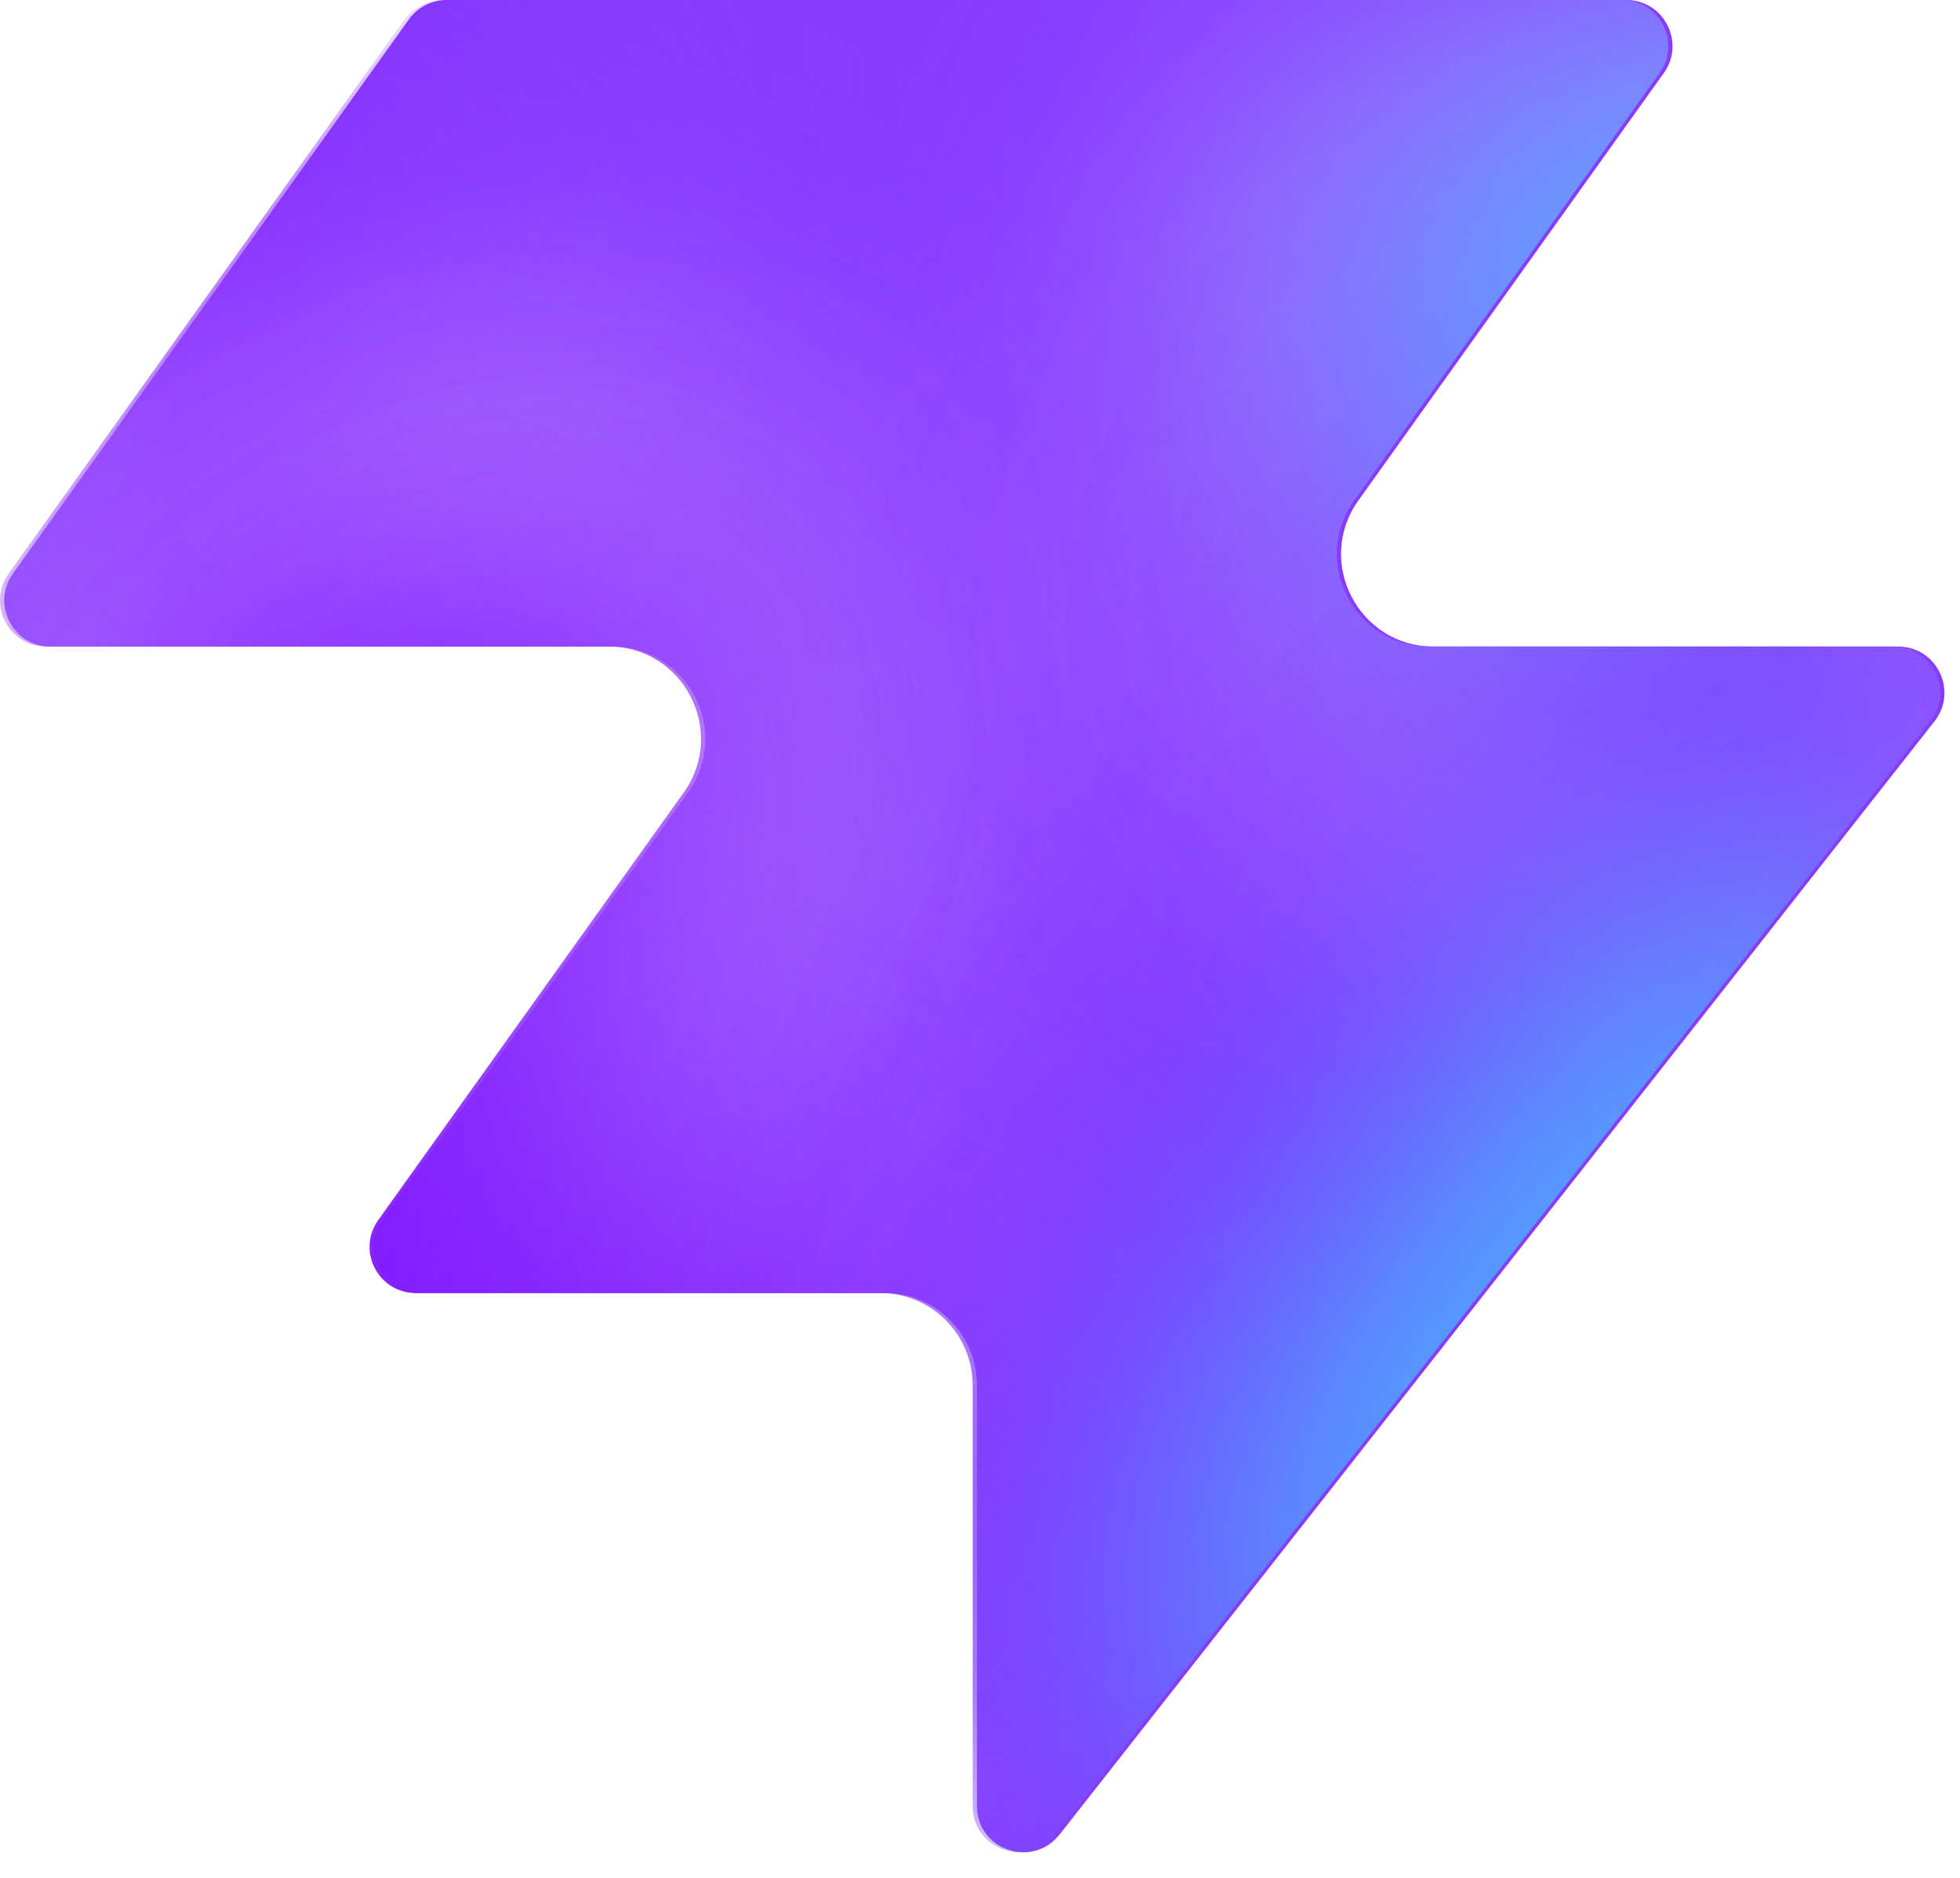
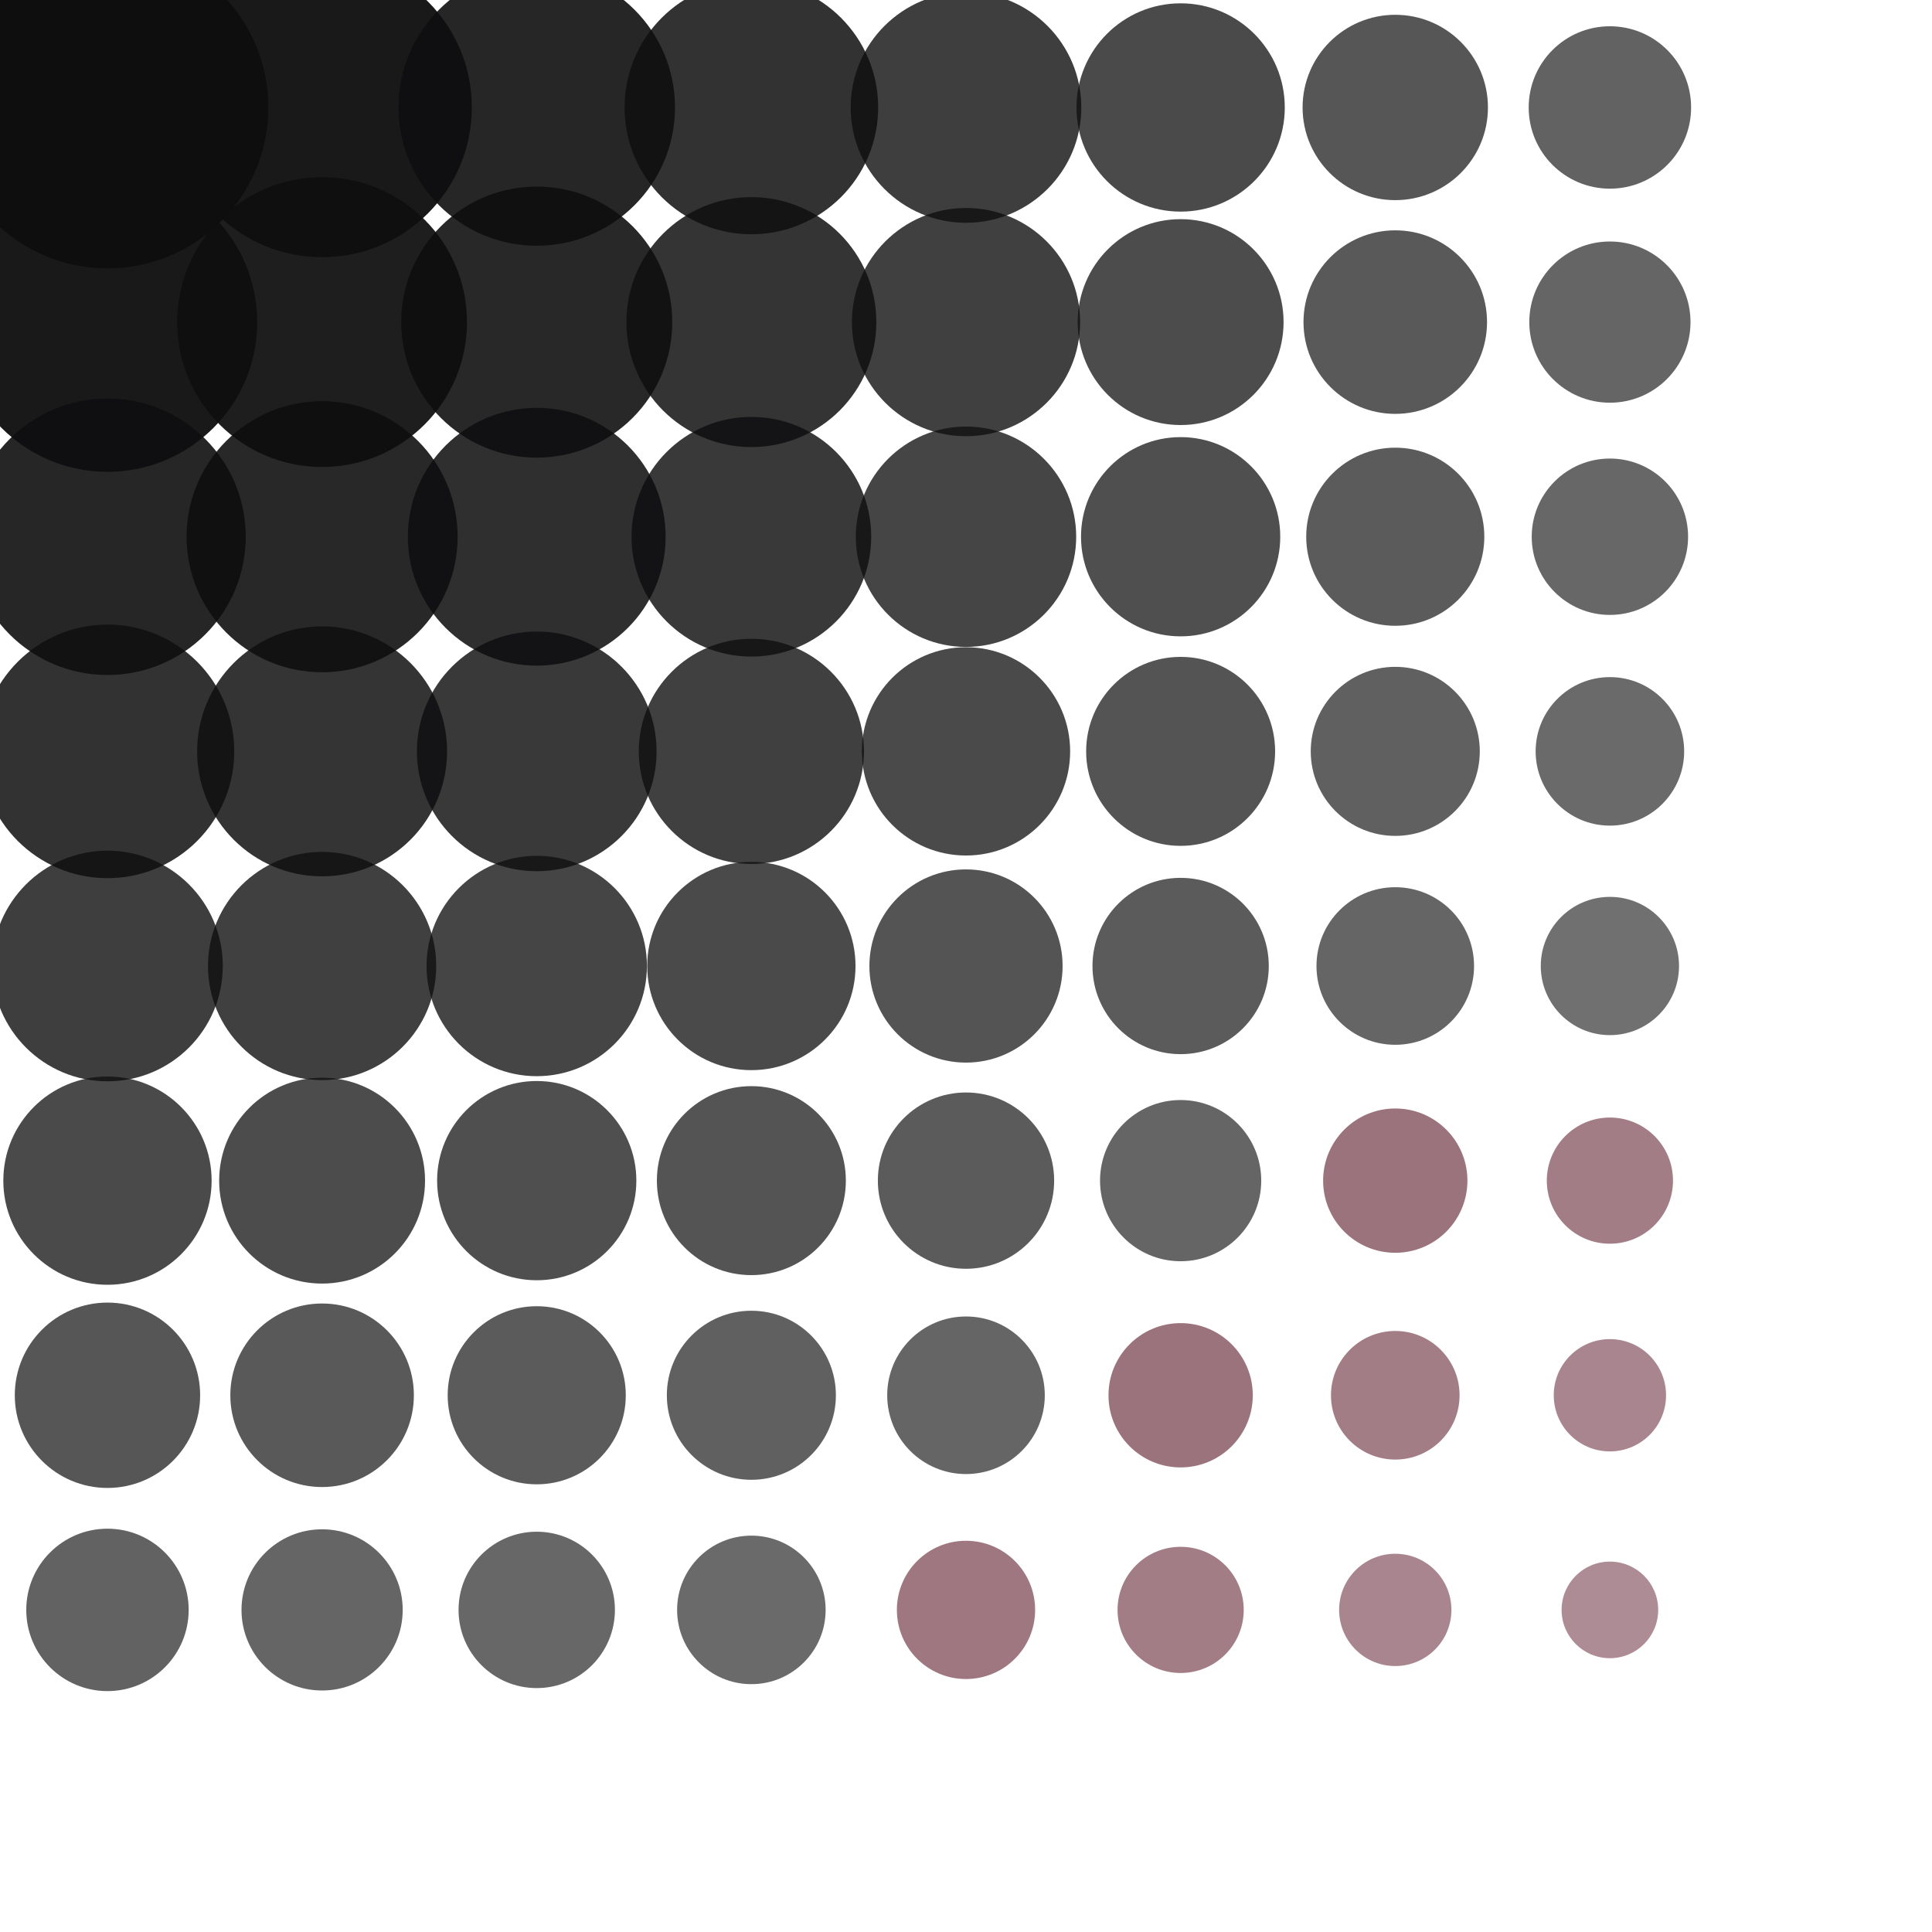
- <svg xmlns="http://www.w3.org/2000/svg" width="48" height="46" fill="none" viewBox="0 0 48 46">
-   <path fill="#863bff" d="M25.946 44.938c-.664.845-2.021.375-2.021-.698V33.937a2.26 2.26 0 0 0-2.262-2.262H10.287c-.92 0-1.456-1.04-.92-1.788l7.48-10.471c1.07-1.497 0-3.578-1.842-3.578H1.237c-.92 0-1.456-1.04-.92-1.788L10.013.474c.214-.297.556-.474.92-.474h28.894c.92 0 1.456 1.04.92 1.788l-7.48 10.471c-1.07 1.498 0 3.579 1.842 3.579h11.377c.943 0 1.473 1.088.89 1.83L25.947 44.94z" style="fill:#863bff;fill:color(display-p3 .525 .23 1);fill-opacity:1" />
-   <mask id="a" width="48" height="46" x="0" y="0" maskUnits="userSpaceOnUse" style="mask-type:alpha">
-     <path fill="#000" d="M25.842 44.938c-.664.844-2.021.375-2.021-.698V33.937a2.26 2.26 0 0 0-2.262-2.262H10.183c-.92 0-1.456-1.04-.92-1.788l7.48-10.471c1.07-1.498 0-3.579-1.842-3.579H1.133c-.92 0-1.456-1.04-.92-1.787L9.91.473c.214-.297.556-.474.92-.474h28.894c.92 0 1.456 1.04.92 1.788l-7.48 10.471c-1.07 1.498 0 3.578 1.842 3.578h11.377c.943 0 1.473 1.088.89 1.832L25.843 44.94z" style="fill:#000;fill-opacity:1" />
-   </mask>
-   <g mask="url(#a)">
-     <g filter="url(#b)">
-       <ellipse cx="5.508" cy="14.704" fill="#ede6ff" rx="5.508" ry="14.704" style="fill:#ede6ff;fill:color(display-p3 .927 .903 1);fill-opacity:1" transform="matrix(.00324 1 1 -.00324 -4.47 31.516)" />
-     </g>
-     <g filter="url(#c)">
-       <ellipse cx="10.399" cy="29.851" fill="#ede6ff" rx="10.399" ry="29.851" style="fill:#ede6ff;fill:color(display-p3 .927 .903 1);fill-opacity:1" transform="matrix(.00324 1 1 -.00324 -39.328 7.883)" />
-     </g>
-     <g filter="url(#d)">
-       <ellipse cx="5.508" cy="30.487" fill="#7e14ff" rx="5.508" ry="30.487" style="fill:#7e14ff;fill:color(display-p3 .492 .077 1);fill-opacity:1" transform="rotate(89.814 -25.913 -14.639)scale(1 -1)" />
-     </g>
-     <g filter="url(#e)">
-       <ellipse cx="5.508" cy="30.599" fill="#7e14ff" rx="5.508" ry="30.599" style="fill:#7e14ff;fill:color(display-p3 .492 .077 1);fill-opacity:1" transform="rotate(89.814 -32.644 -3.334)scale(1 -1)" />
-     </g>
-     <g filter="url(#f)">
-       <ellipse cx="5.508" cy="30.599" fill="#7e14ff" rx="5.508" ry="30.599" style="fill:#7e14ff;fill:color(display-p3 .492 .077 1);fill-opacity:1" transform="matrix(.00324 1 1 -.00324 -34.34 30.47)" />
-     </g>
-     <g filter="url(#g)">
-       <ellipse cx="14.072" cy="22.078" fill="#ede6ff" rx="14.072" ry="22.078" style="fill:#ede6ff;fill:color(display-p3 .927 .903 1);fill-opacity:1" transform="rotate(93.35 24.506 48.493)scale(-1 1)" />
-     </g>
-     <g filter="url(#h)">
-       <ellipse cx="3.47" cy="21.501" fill="#7e14ff" rx="3.47" ry="21.501" style="fill:#7e14ff;fill:color(display-p3 .492 .077 1);fill-opacity:1" transform="rotate(89.009 28.708 47.59)scale(-1 1)" />
-     </g>
-     <g filter="url(#i)">
-       <ellipse cx="3.47" cy="21.501" fill="#7e14ff" rx="3.47" ry="21.501" style="fill:#7e14ff;fill:color(display-p3 .492 .077 1);fill-opacity:1" transform="rotate(89.009 28.708 47.59)scale(-1 1)" />
-     </g>
-     <g filter="url(#j)">
-       <ellipse cx=".387" cy="8.972" fill="#7e14ff" rx="4.407" ry="29.108" style="fill:#7e14ff;fill:color(display-p3 .492 .077 1);fill-opacity:1" transform="rotate(39.51 .387 8.972)" />
-     </g>
-     <g filter="url(#k)">
-       <ellipse cx="47.523" cy="-6.092" fill="#7e14ff" rx="4.407" ry="29.108" style="fill:#7e14ff;fill:color(display-p3 .492 .077 1);fill-opacity:1" transform="rotate(37.892 47.523 -6.092)" />
-     </g>
-     <g filter="url(#l)">
-       <ellipse cx="41.412" cy="6.333" fill="#47bfff" rx="5.971" ry="9.665" style="fill:#47bfff;fill:color(display-p3 .28 .748 1);fill-opacity:1" transform="rotate(37.892 41.412 6.333)" />
-     </g>
-     <g filter="url(#m)">
-       <ellipse cx="-1.879" cy="38.332" fill="#7e14ff" rx="4.407" ry="29.108" style="fill:#7e14ff;fill:color(display-p3 .492 .077 1);fill-opacity:1" transform="rotate(37.892 -1.88 38.332)" />
-     </g>
-     <g filter="url(#n)">
-       <ellipse cx="-1.879" cy="38.332" fill="#7e14ff" rx="4.407" ry="29.108" style="fill:#7e14ff;fill:color(display-p3 .492 .077 1);fill-opacity:1" transform="rotate(37.892 -1.88 38.332)" />
-     </g>
-     <g filter="url(#o)">
-       <ellipse cx="35.651" cy="29.907" fill="#7e14ff" rx="4.407" ry="29.108" style="fill:#7e14ff;fill:color(display-p3 .492 .077 1);fill-opacity:1" transform="rotate(37.892 35.651 29.907)" />
-     </g>
-     <g filter="url(#p)">
-       <ellipse cx="38.418" cy="32.4" fill="#47bfff" rx="5.971" ry="15.297" style="fill:#47bfff;fill:color(display-p3 .28 .748 1);fill-opacity:1" transform="rotate(37.892 38.418 32.4)" />
-     </g>
-   </g>
-   <defs>
-     <filter id="b" width="60.045" height="41.654" x="-19.77" y="16.149" color-interpolation-filters="sRGB" filterUnits="userSpaceOnUse">
-       <feFlood flood-opacity="0" result="BackgroundImageFix" />
-       <feBlend in="SourceGraphic" in2="BackgroundImageFix" result="shape" />
-       <feGaussianBlur result="effect1_foregroundBlur_2002_17158" stdDeviation="7.659" />
-     </filter>
-     <filter id="c" width="90.34" height="51.437" x="-54.613" y="-7.533" color-interpolation-filters="sRGB" filterUnits="userSpaceOnUse">
-       <feFlood flood-opacity="0" result="BackgroundImageFix" />
-       <feBlend in="SourceGraphic" in2="BackgroundImageFix" result="shape" />
-       <feGaussianBlur result="effect1_foregroundBlur_2002_17158" stdDeviation="7.659" />
-     </filter>
-     <filter id="d" width="79.355" height="29.4" x="-49.64" y="2.03" color-interpolation-filters="sRGB" filterUnits="userSpaceOnUse">
-       <feFlood flood-opacity="0" result="BackgroundImageFix" />
-       <feBlend in="SourceGraphic" in2="BackgroundImageFix" result="shape" />
-       <feGaussianBlur result="effect1_foregroundBlur_2002_17158" stdDeviation="4.596" />
-     </filter>
-     <filter id="e" width="79.579" height="29.4" x="-45.045" y="20.029" color-interpolation-filters="sRGB" filterUnits="userSpaceOnUse">
-       <feFlood flood-opacity="0" result="BackgroundImageFix" />
-       <feBlend in="SourceGraphic" in2="BackgroundImageFix" result="shape" />
-       <feGaussianBlur result="effect1_foregroundBlur_2002_17158" stdDeviation="4.596" />
-     </filter>
-     <filter id="f" width="79.579" height="29.4" x="-43.513" y="21.178" color-interpolation-filters="sRGB" filterUnits="userSpaceOnUse">
-       <feFlood flood-opacity="0" result="BackgroundImageFix" />
-       <feBlend in="SourceGraphic" in2="BackgroundImageFix" result="shape" />
-       <feGaussianBlur result="effect1_foregroundBlur_2002_17158" stdDeviation="4.596" />
-     </filter>
-     <filter id="g" width="74.749" height="58.852" x="15.756" y="-17.901" color-interpolation-filters="sRGB" filterUnits="userSpaceOnUse">
-       <feFlood flood-opacity="0" result="BackgroundImageFix" />
-       <feBlend in="SourceGraphic" in2="BackgroundImageFix" result="shape" />
-       <feGaussianBlur result="effect1_foregroundBlur_2002_17158" stdDeviation="7.659" />
-     </filter>
-     <filter id="h" width="61.377" height="25.362" x="23.548" y="2.284" color-interpolation-filters="sRGB" filterUnits="userSpaceOnUse">
-       <feFlood flood-opacity="0" result="BackgroundImageFix" />
-       <feBlend in="SourceGraphic" in2="BackgroundImageFix" result="shape" />
-       <feGaussianBlur result="effect1_foregroundBlur_2002_17158" stdDeviation="4.596" />
-     </filter>
-     <filter id="i" width="61.377" height="25.362" x="23.548" y="2.284" color-interpolation-filters="sRGB" filterUnits="userSpaceOnUse">
-       <feFlood flood-opacity="0" result="BackgroundImageFix" />
-       <feBlend in="SourceGraphic" in2="BackgroundImageFix" result="shape" />
-       <feGaussianBlur result="effect1_foregroundBlur_2002_17158" stdDeviation="4.596" />
-     </filter>
-     <filter id="j" width="56.045" height="63.649" x="-27.636" y="-22.853" color-interpolation-filters="sRGB" filterUnits="userSpaceOnUse">
-       <feFlood flood-opacity="0" result="BackgroundImageFix" />
-       <feBlend in="SourceGraphic" in2="BackgroundImageFix" result="shape" />
-       <feGaussianBlur result="effect1_foregroundBlur_2002_17158" stdDeviation="4.596" />
-     </filter>
-     <filter id="k" width="54.814" height="64.646" x="20.116" y="-38.415" color-interpolation-filters="sRGB" filterUnits="userSpaceOnUse">
-       <feFlood flood-opacity="0" result="BackgroundImageFix" />
-       <feBlend in="SourceGraphic" in2="BackgroundImageFix" result="shape" />
-       <feGaussianBlur result="effect1_foregroundBlur_2002_17158" stdDeviation="4.596" />
-     </filter>
-     <filter id="l" width="33.541" height="35.313" x="24.641" y="-11.323" color-interpolation-filters="sRGB" filterUnits="userSpaceOnUse">
-       <feFlood flood-opacity="0" result="BackgroundImageFix" />
-       <feBlend in="SourceGraphic" in2="BackgroundImageFix" result="shape" />
-       <feGaussianBlur result="effect1_foregroundBlur_2002_17158" stdDeviation="4.596" />
-     </filter>
-     <filter id="m" width="54.814" height="64.646" x="-29.286" y="6.009" color-interpolation-filters="sRGB" filterUnits="userSpaceOnUse">
-       <feFlood flood-opacity="0" result="BackgroundImageFix" />
-       <feBlend in="SourceGraphic" in2="BackgroundImageFix" result="shape" />
-       <feGaussianBlur result="effect1_foregroundBlur_2002_17158" stdDeviation="4.596" />
-     </filter>
-     <filter id="n" width="54.814" height="64.646" x="-29.286" y="6.009" color-interpolation-filters="sRGB" filterUnits="userSpaceOnUse">
-       <feFlood flood-opacity="0" result="BackgroundImageFix" />
-       <feBlend in="SourceGraphic" in2="BackgroundImageFix" result="shape" />
-       <feGaussianBlur result="effect1_foregroundBlur_2002_17158" stdDeviation="4.596" />
-     </filter>
-     <filter id="o" width="54.814" height="64.646" x="8.244" y="-2.416" color-interpolation-filters="sRGB" filterUnits="userSpaceOnUse">
-       <feFlood flood-opacity="0" result="BackgroundImageFix" />
-       <feBlend in="SourceGraphic" in2="BackgroundImageFix" result="shape" />
-       <feGaussianBlur result="effect1_foregroundBlur_2002_17158" stdDeviation="4.596" />
-     </filter>
-     <filter id="p" width="39.409" height="43.623" x="18.713" y="10.588" color-interpolation-filters="sRGB" filterUnits="userSpaceOnUse">
-       <feFlood flood-opacity="0" result="BackgroundImageFix" />
-       <feBlend in="SourceGraphic" in2="BackgroundImageFix" result="shape" />
-       <feGaussianBlur result="effect1_foregroundBlur_2002_17158" stdDeviation="4.596" />
-     </filter>
-   </defs>
+ <svg xmlns="http://www.w3.org/2000/svg" width="64" height="64" viewBox="0 0 64 64">
+   <circle cx="3.56" cy="3.56" r="5.33" fill="#0E0E0F" opacity="1.00" />
+   <circle cx="10.67" cy="3.56" r="4.96" fill="#0E0E0F" opacity="0.95" />
+   <circle cx="17.78" cy="3.56" r="4.58" fill="#0E0E0F" opacity="0.90" />
+   <circle cx="24.89" cy="3.56" r="4.20" fill="#0E0E0F" opacity="0.85" />
+   <circle cx="32.00" cy="3.56" r="3.82" fill="#0E0E0F" opacity="0.80" />
+   <circle cx="39.11" cy="3.56" r="3.45" fill="#0E0E0F" opacity="0.75" />
+   <circle cx="46.22" cy="3.56" r="3.07" fill="#0E0E0F" opacity="0.70" />
+   <circle cx="53.33" cy="3.56" r="2.69" fill="#0E0E0F" opacity="0.65" />
+   <circle cx="3.56" cy="10.67" r="4.96" fill="#0E0E0F" opacity="0.95" />
+   <circle cx="10.67" cy="10.67" r="4.80" fill="#0E0E0F" opacity="0.93" />
+   <circle cx="17.78" cy="10.67" r="4.49" fill="#0E0E0F" opacity="0.89" />
+   <circle cx="24.89" cy="10.67" r="4.14" fill="#0E0E0F" opacity="0.84" />
+   <circle cx="32.00" cy="10.67" r="3.78" fill="#0E0E0F" opacity="0.79" />
+   <circle cx="39.11" cy="10.67" r="3.41" fill="#0E0E0F" opacity="0.74" />
+   <circle cx="46.22" cy="10.67" r="3.04" fill="#0E0E0F" opacity="0.69" />
+   <circle cx="53.33" cy="10.67" r="2.67" fill="#0E0E0F" opacity="0.64" />
+   <circle cx="3.56" cy="17.78" r="4.58" fill="#0E0E0F" opacity="0.90" />
+   <circle cx="10.67" cy="17.78" r="4.49" fill="#0E0E0F" opacity="0.89" />
+   <circle cx="17.78" cy="17.78" r="4.27" fill="#0E0E0F" opacity="0.86" />
+   <circle cx="24.89" cy="17.78" r="3.97" fill="#0E0E0F" opacity="0.82" />
+   <circle cx="32.00" cy="17.78" r="3.65" fill="#0E0E0F" opacity="0.77" />
+   <circle cx="39.11" cy="17.78" r="3.30" fill="#0E0E0F" opacity="0.73" />
+   <circle cx="46.22" cy="17.78" r="2.95" fill="#0E0E0F" opacity="0.68" />
+   <circle cx="53.33" cy="17.78" r="2.59" fill="#0E0E0F" opacity="0.63" />
+   <circle cx="3.56" cy="24.89" r="4.20" fill="#0E0E0F" opacity="0.85" />
+   <circle cx="10.67" cy="24.89" r="4.14" fill="#0E0E0F" opacity="0.84" />
+   <circle cx="17.78" cy="24.89" r="3.97" fill="#0E0E0F" opacity="0.82" />
+   <circle cx="24.89" cy="24.89" r="3.73" fill="#0E0E0F" opacity="0.79" />
+   <circle cx="32.00" cy="24.89" r="3.45" fill="#0E0E0F" opacity="0.75" />
+   <circle cx="39.11" cy="24.89" r="3.13" fill="#0E0E0F" opacity="0.71" />
+   <circle cx="46.22" cy="24.89" r="2.80" fill="#0E0E0F" opacity="0.66" />
+   <circle cx="53.33" cy="24.89" r="2.46" fill="#0E0E0F" opacity="0.62" />
+   <circle cx="3.56" cy="32.00" r="3.82" fill="#0E0E0F" opacity="0.80" />
+   <circle cx="10.67" cy="32.00" r="3.78" fill="#0E0E0F" opacity="0.79" />
+   <circle cx="17.78" cy="32.00" r="3.65" fill="#0E0E0F" opacity="0.77" />
+   <circle cx="24.89" cy="32.00" r="3.45" fill="#0E0E0F" opacity="0.75" />
+   <circle cx="32.00" cy="32.00" r="3.20" fill="#0E0E0F" opacity="0.71" />
+   <circle cx="39.11" cy="32.00" r="2.92" fill="#0E0E0F" opacity="0.68" />
+   <circle cx="46.22" cy="32.00" r="2.61" fill="#0E0E0F" opacity="0.64" />
+   <circle cx="53.33" cy="32.00" r="2.29" fill="#0E0E0F" opacity="0.59" />
+   <circle cx="3.56" cy="39.11" r="3.45" fill="#0E0E0F" opacity="0.75" />
+   <circle cx="10.67" cy="39.11" r="3.41" fill="#0E0E0F" opacity="0.74" />
+   <circle cx="17.78" cy="39.11" r="3.30" fill="#0E0E0F" opacity="0.73" />
+   <circle cx="24.89" cy="39.11" r="3.13" fill="#0E0E0F" opacity="0.71" />
+   <circle cx="32.00" cy="39.11" r="2.92" fill="#0E0E0F" opacity="0.68" />
+   <circle cx="39.11" cy="39.11" r="2.67" fill="#0E0E0F" opacity="0.64" />
+   <circle cx="46.22" cy="39.11" r="2.39" fill="#5C1A2B" opacity="0.61" />
+   <circle cx="53.33" cy="39.11" r="2.09" fill="#5C1A2B" opacity="0.57" />
+   <circle cx="3.56" cy="46.22" r="3.07" fill="#0E0E0F" opacity="0.70" />
+   <circle cx="10.67" cy="46.22" r="3.04" fill="#0E0E0F" opacity="0.69" />
+   <circle cx="17.78" cy="46.22" r="2.95" fill="#0E0E0F" opacity="0.68" />
+   <circle cx="24.89" cy="46.22" r="2.80" fill="#0E0E0F" opacity="0.66" />
+   <circle cx="32.00" cy="46.22" r="2.61" fill="#0E0E0F" opacity="0.64" />
+   <circle cx="39.11" cy="46.22" r="2.39" fill="#5C1A2B" opacity="0.61" />
+   <circle cx="46.22" cy="46.22" r="2.13" fill="#5C1A2B" opacity="0.57" />
+   <circle cx="53.33" cy="46.22" r="1.86" fill="#5C1A2B" opacity="0.53" />
+   <circle cx="3.56" cy="53.33" r="2.69" fill="#0E0E0F" opacity="0.65" />
+   <circle cx="10.67" cy="53.33" r="2.67" fill="#0E0E0F" opacity="0.64" />
+   <circle cx="17.78" cy="53.33" r="2.59" fill="#0E0E0F" opacity="0.63" />
+   <circle cx="24.89" cy="53.33" r="2.46" fill="#0E0E0F" opacity="0.62" />
+   <circle cx="32.00" cy="53.33" r="2.29" fill="#5C1A2B" opacity="0.59" />
+   <circle cx="39.11" cy="53.33" r="2.09" fill="#5C1A2B" opacity="0.57" />
+   <circle cx="46.22" cy="53.33" r="1.86" fill="#5C1A2B" opacity="0.53" />
+   <circle cx="53.33" cy="53.33" r="1.60" fill="#5C1A2B" opacity="0.50" />
</svg>
